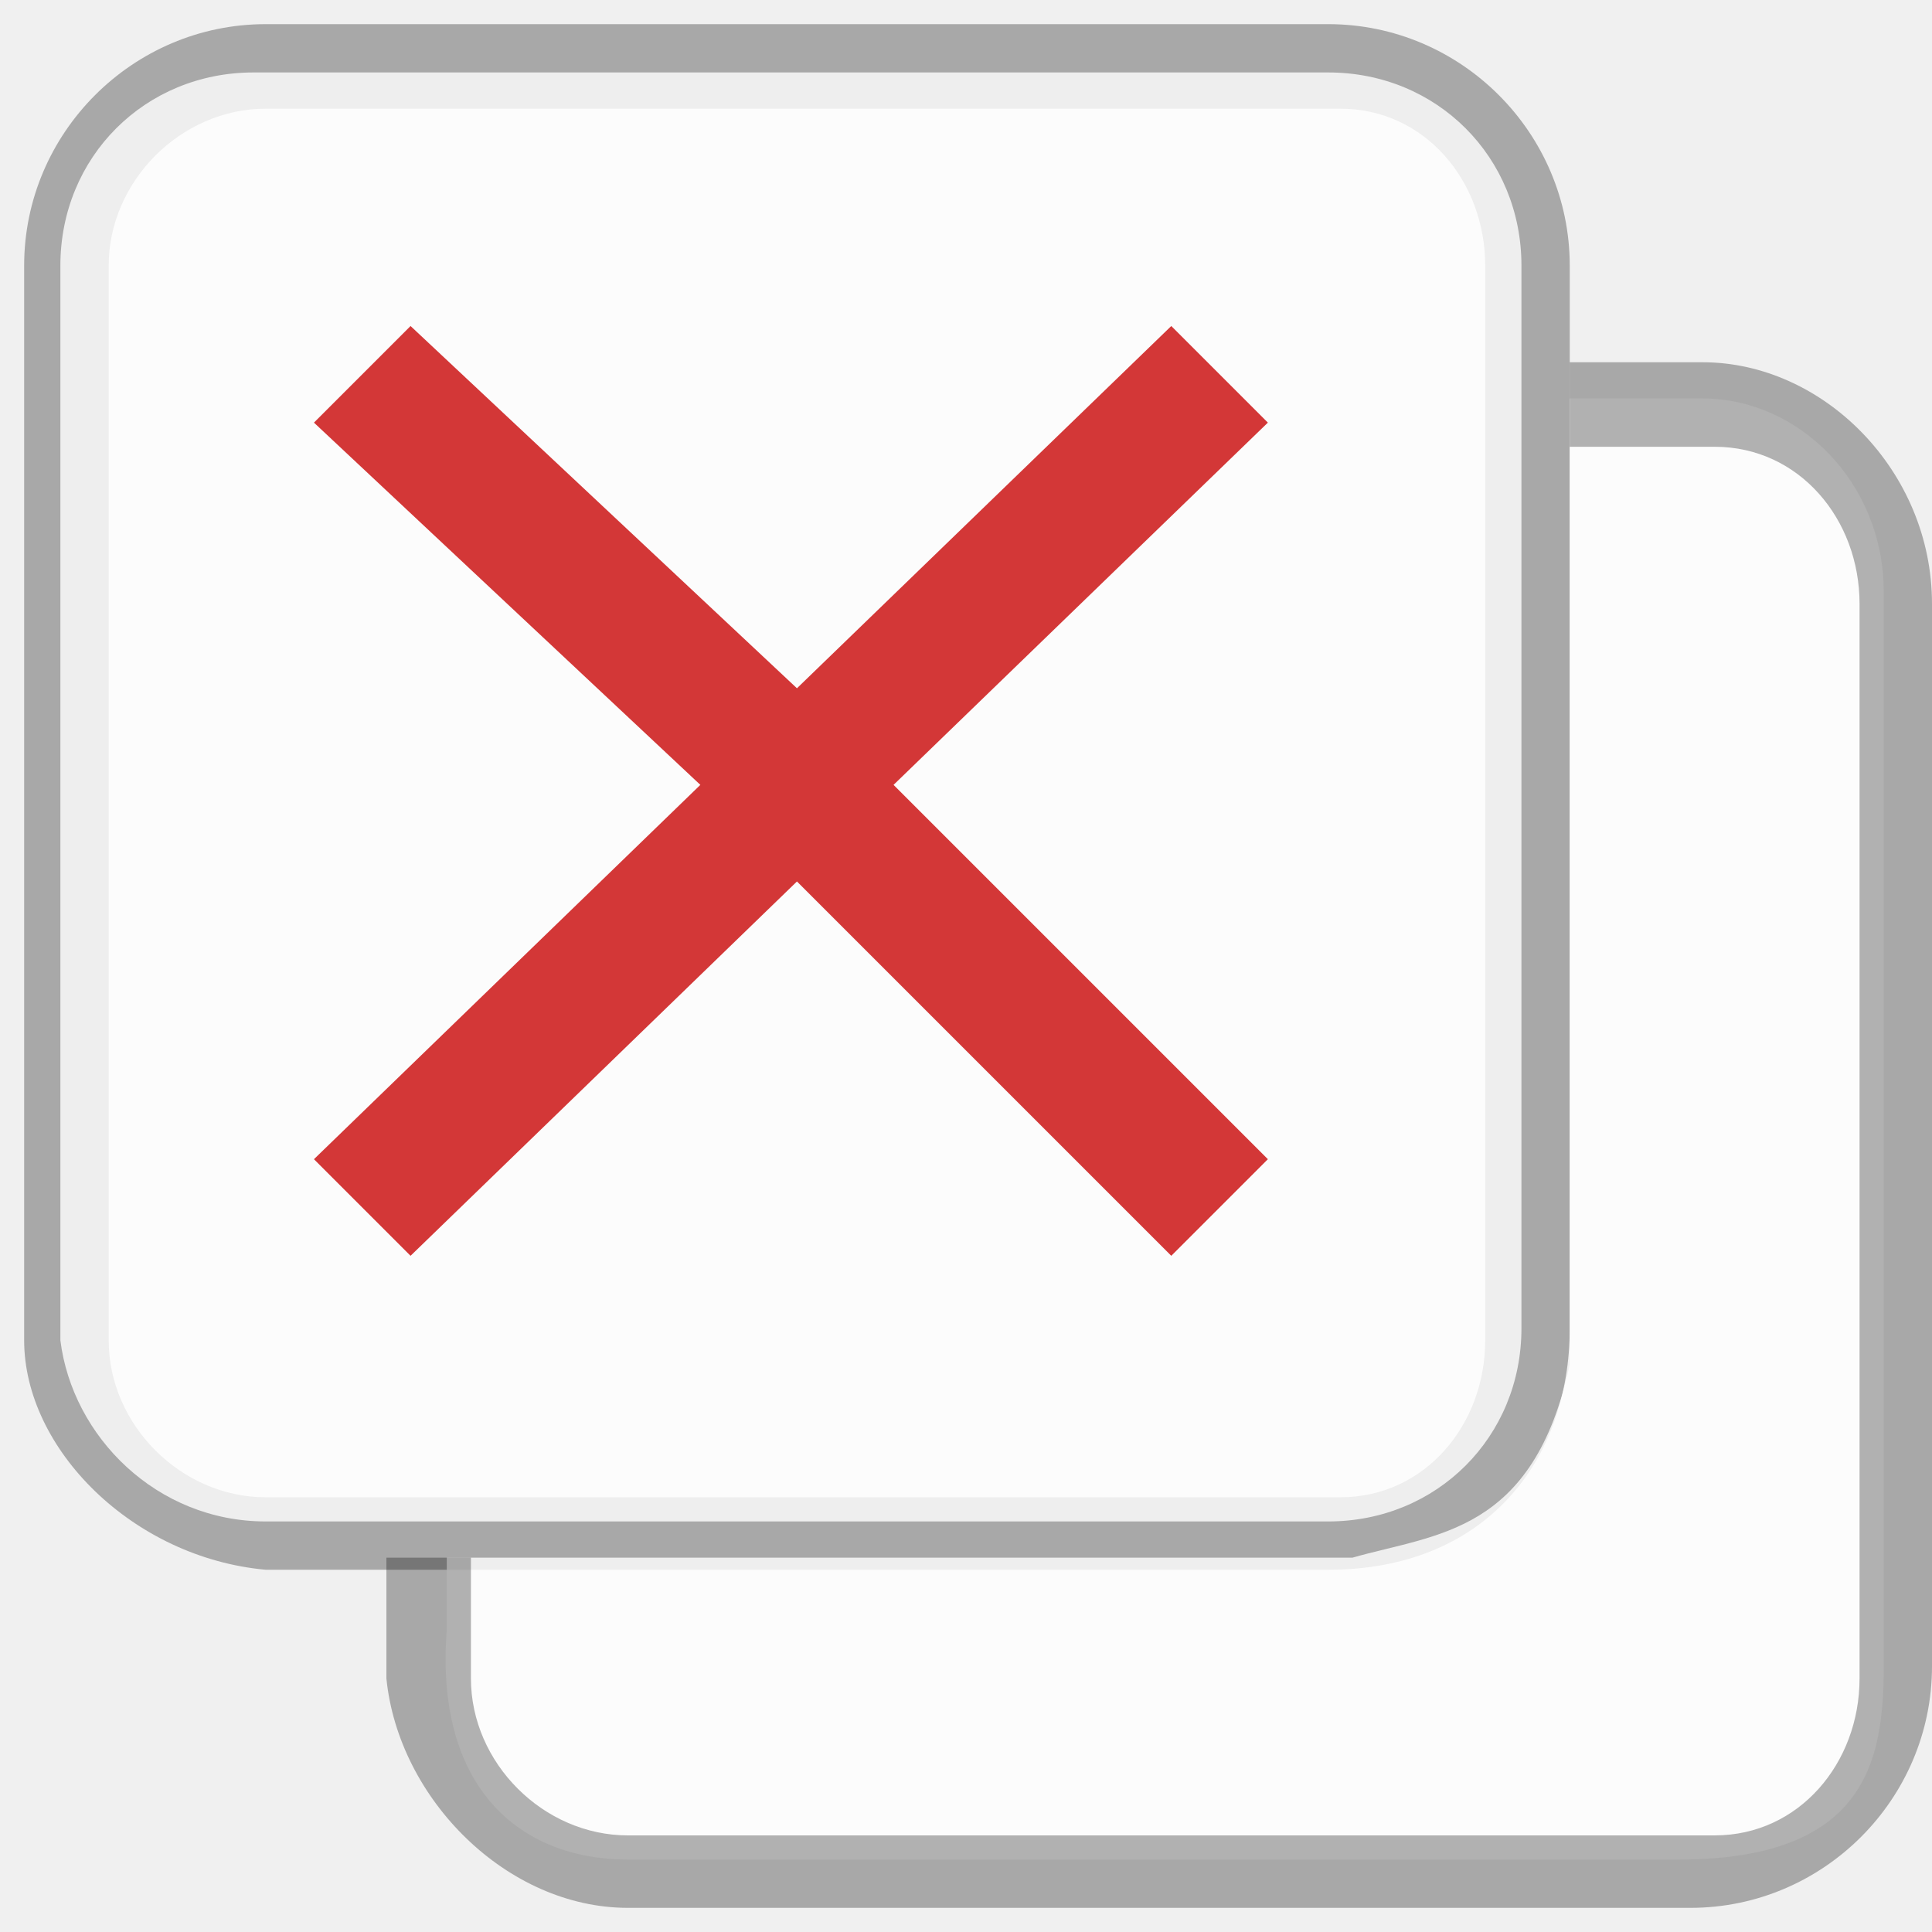
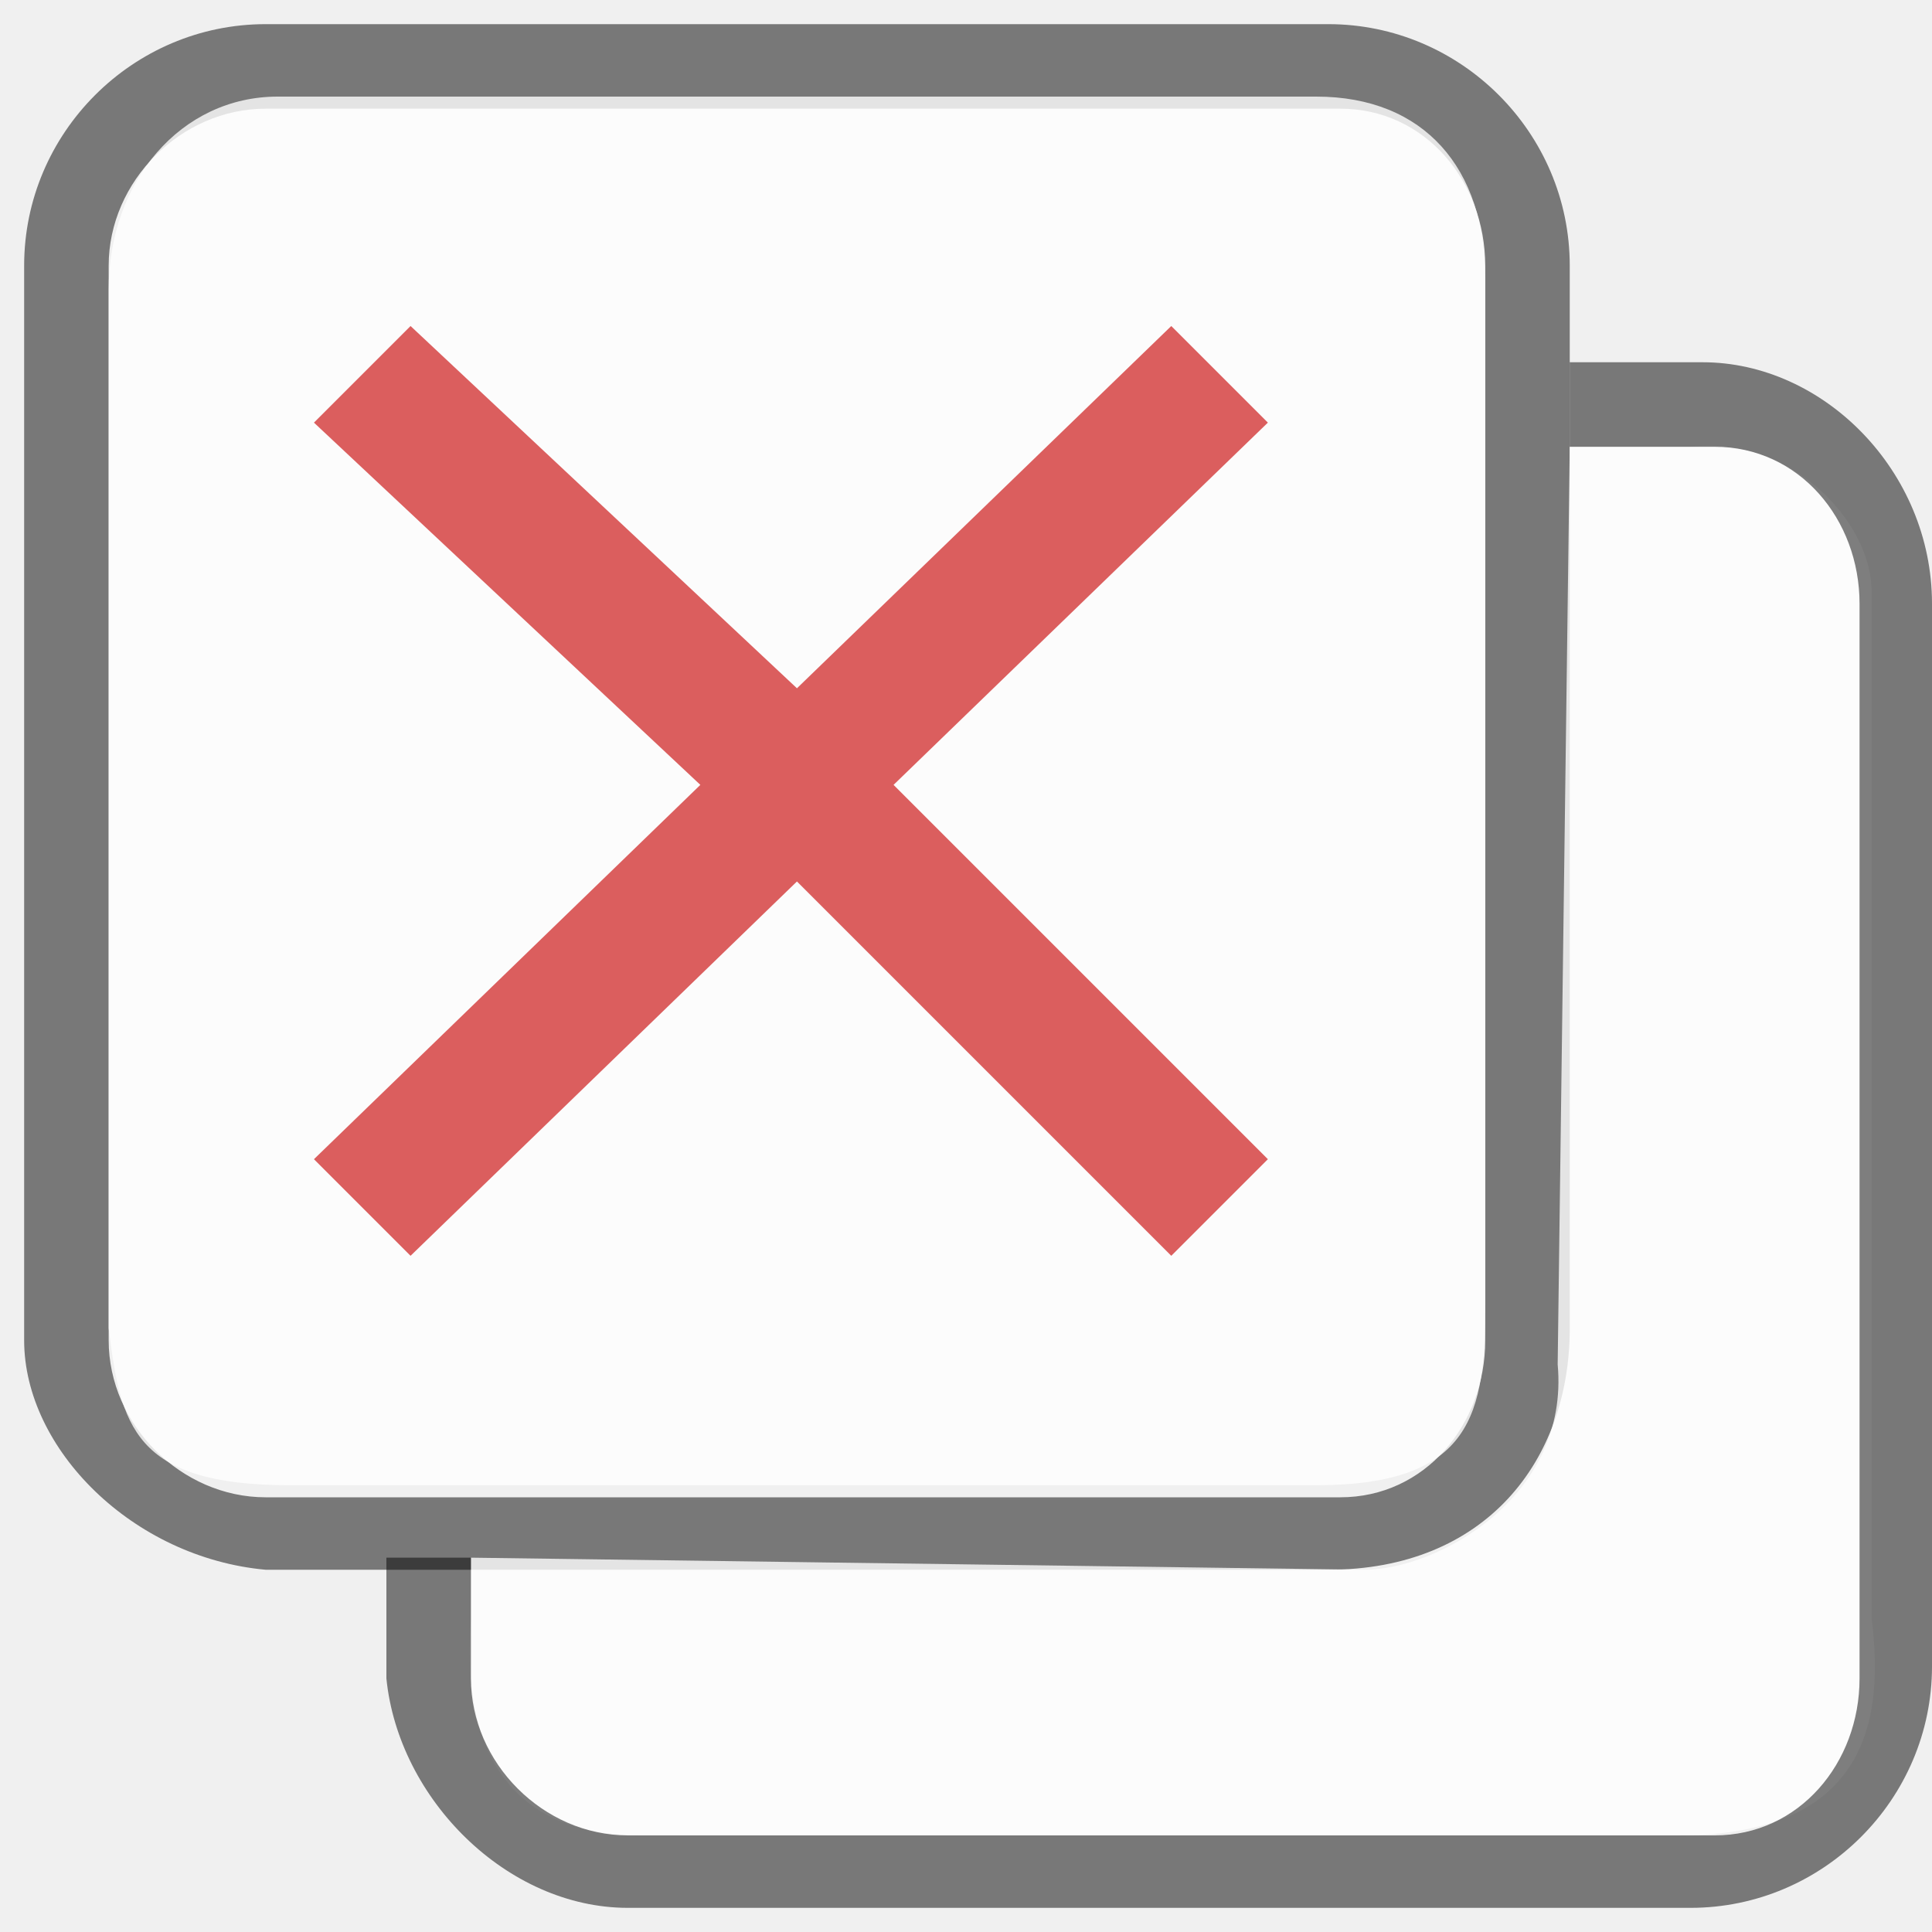
<svg xmlns="http://www.w3.org/2000/svg" version="1.1" id="Layer_1" x="0px" y="0px" viewBox="0 0 16 16" enable-background="new 0 0 16 16" xml:space="preserve">
-   <g opacity="0.3" enable-background="new    ">
-     <path d="M0.2,11.1V2.2c0-1.1,0.9-2,2-2H11c1.1,0,2,0.9,2,2V11c0,1.1-0.7,2-2,2H2.2C1.1,12.9,0.2,12,0.2,11.1z M2.2,0.9   c-0.7,0-1.3,0.6-1.3,1.3v8.9c0,0.7,0.6,1.3,1.3,1.3h8.9c0.7,0,1.2-0.6,1.2-1.3V2.2c0-0.7-0.5-1.3-1.2-1.3H2.2z" />
+   <g opacity="0.5" enable-background="new    ">
+     <path d="M0.2,11.1V2.2c0-1.1,0.9-2,2-2H11c1.1,0,2,0.9,2,2V11c0,1.1-0.7,2-2,2H2.2C1.1,12.9,0.2,12,0.2,11.1z M2.2,0.9   c-0.7,0-1.3,0.6-1.3,1.3v8.9c0,0.7,0.6,1.3,1.3,1.3h8.9c0.7,0,1.2-0.6,1.2-1.3V2.2c0-0.7-0.5-1.3-1.2-1.3C11.1,0.9,2.2,0.9,2.2,0.9   z" />
  </g>
-   <path opacity="0.8" fill="#FFFFFF" enable-background="new    " d="M0.5,11.1V2.2c0-0.9,0.7-1.6,1.6-1.6H11c0.9,0,1.6,0.7,1.6,1.6  V11c0,0.9-0.7,1.6-1.6,1.6H2.2C1.3,12.6,0.6,11.9,0.5,11.1z" />
-   <path opacity="0.8" fill="#FFFFFF" enable-background="new    " d="M14.1,3.3H13v8c-0.3,1.4-1.1,1.4-1.8,1.6H3.7v0.6  c-0.1,1.3,0.6,1.9,1.5,1.9h8.7c1.8,0,1.7-1.1,1.7-1.9V4.9C15.6,4,14.9,3.3,14.1,3.3z" />
-   <path opacity="0.3" d="M14.1,3h-1.1v0.7h1.2c0.7,0,1.2,0.6,1.2,1.3v8.9c0,0.7-0.5,1.3-1.2,1.3H5.2c-0.7,0-1.3-0.6-1.3-1.3v-1H3.2v1  c0.1,1,1,1.9,2,1.9h8.8c1.1,0,2-0.9,2-2V5C16,3.9,15.1,3,14.1,3z" />
-   <polygon fill="#D33737" points="10.5,3.5 9.7,2.7 6.6,5.7 3.4,2.7 2.6,3.5 5.8,6.5 2.6,9.6 3.4,10.4 6.6,7.3 9.7,10.4 10.5,9.6   7.4,6.5 " />
+   <path opacity="0.8" fill="#FFFFFF" enable-background="new    " d="M0.9,11V2.4c0-0.9,0.6-1.6,1.4-1.6h8.6c0.9,0,1.4,0.6,1.4,1.5  v8.5c0,0.9-0.1,1.5-1.4,1.5H2.4C1.1,12.3,1,11.8,0.9,11z" />
+   <path opacity="0.8" fill="#FFFFFF" enable-background="new    " d="M14,3.7h-1l-0.1,7.6c0.1,1.1-1,1.7-1.6,1.7l-7.4-0.1v0.5  c-0.1,1.3,0.5,1.8,1.4,1.8h8.6c1.6,0,1.7-1,1.6-1.8V4.9C15.5,4.3,14.8,3.6,14,3.7z" />
+   <path opacity="0.5" enable-background="new    " d="M14.1,3H13v0.7h1.2c0.7,0,1.2,0.6,1.2,1.3v8.9c0,0.7-0.5,1.3-1.2,1.3h-9  c-0.7,0-1.3-0.6-1.3-1.3v-1H3.2v1c0.1,1,1,1.9,2,1.9H14c1.1,0,2-0.9,2-2V5C16,3.9,15.1,3,14.1,3z" />
+   <polygon opacity="0.8" fill="#D33737" enable-background="new    " points="10.5,3.5 9.7,2.7 6.6,5.7 3.4,2.7 2.6,3.5 5.8,6.5   2.6,9.6 3.4,10.4 6.6,7.3 9.7,10.4 10.5,9.6 7.4,6.5 " />
</svg>
